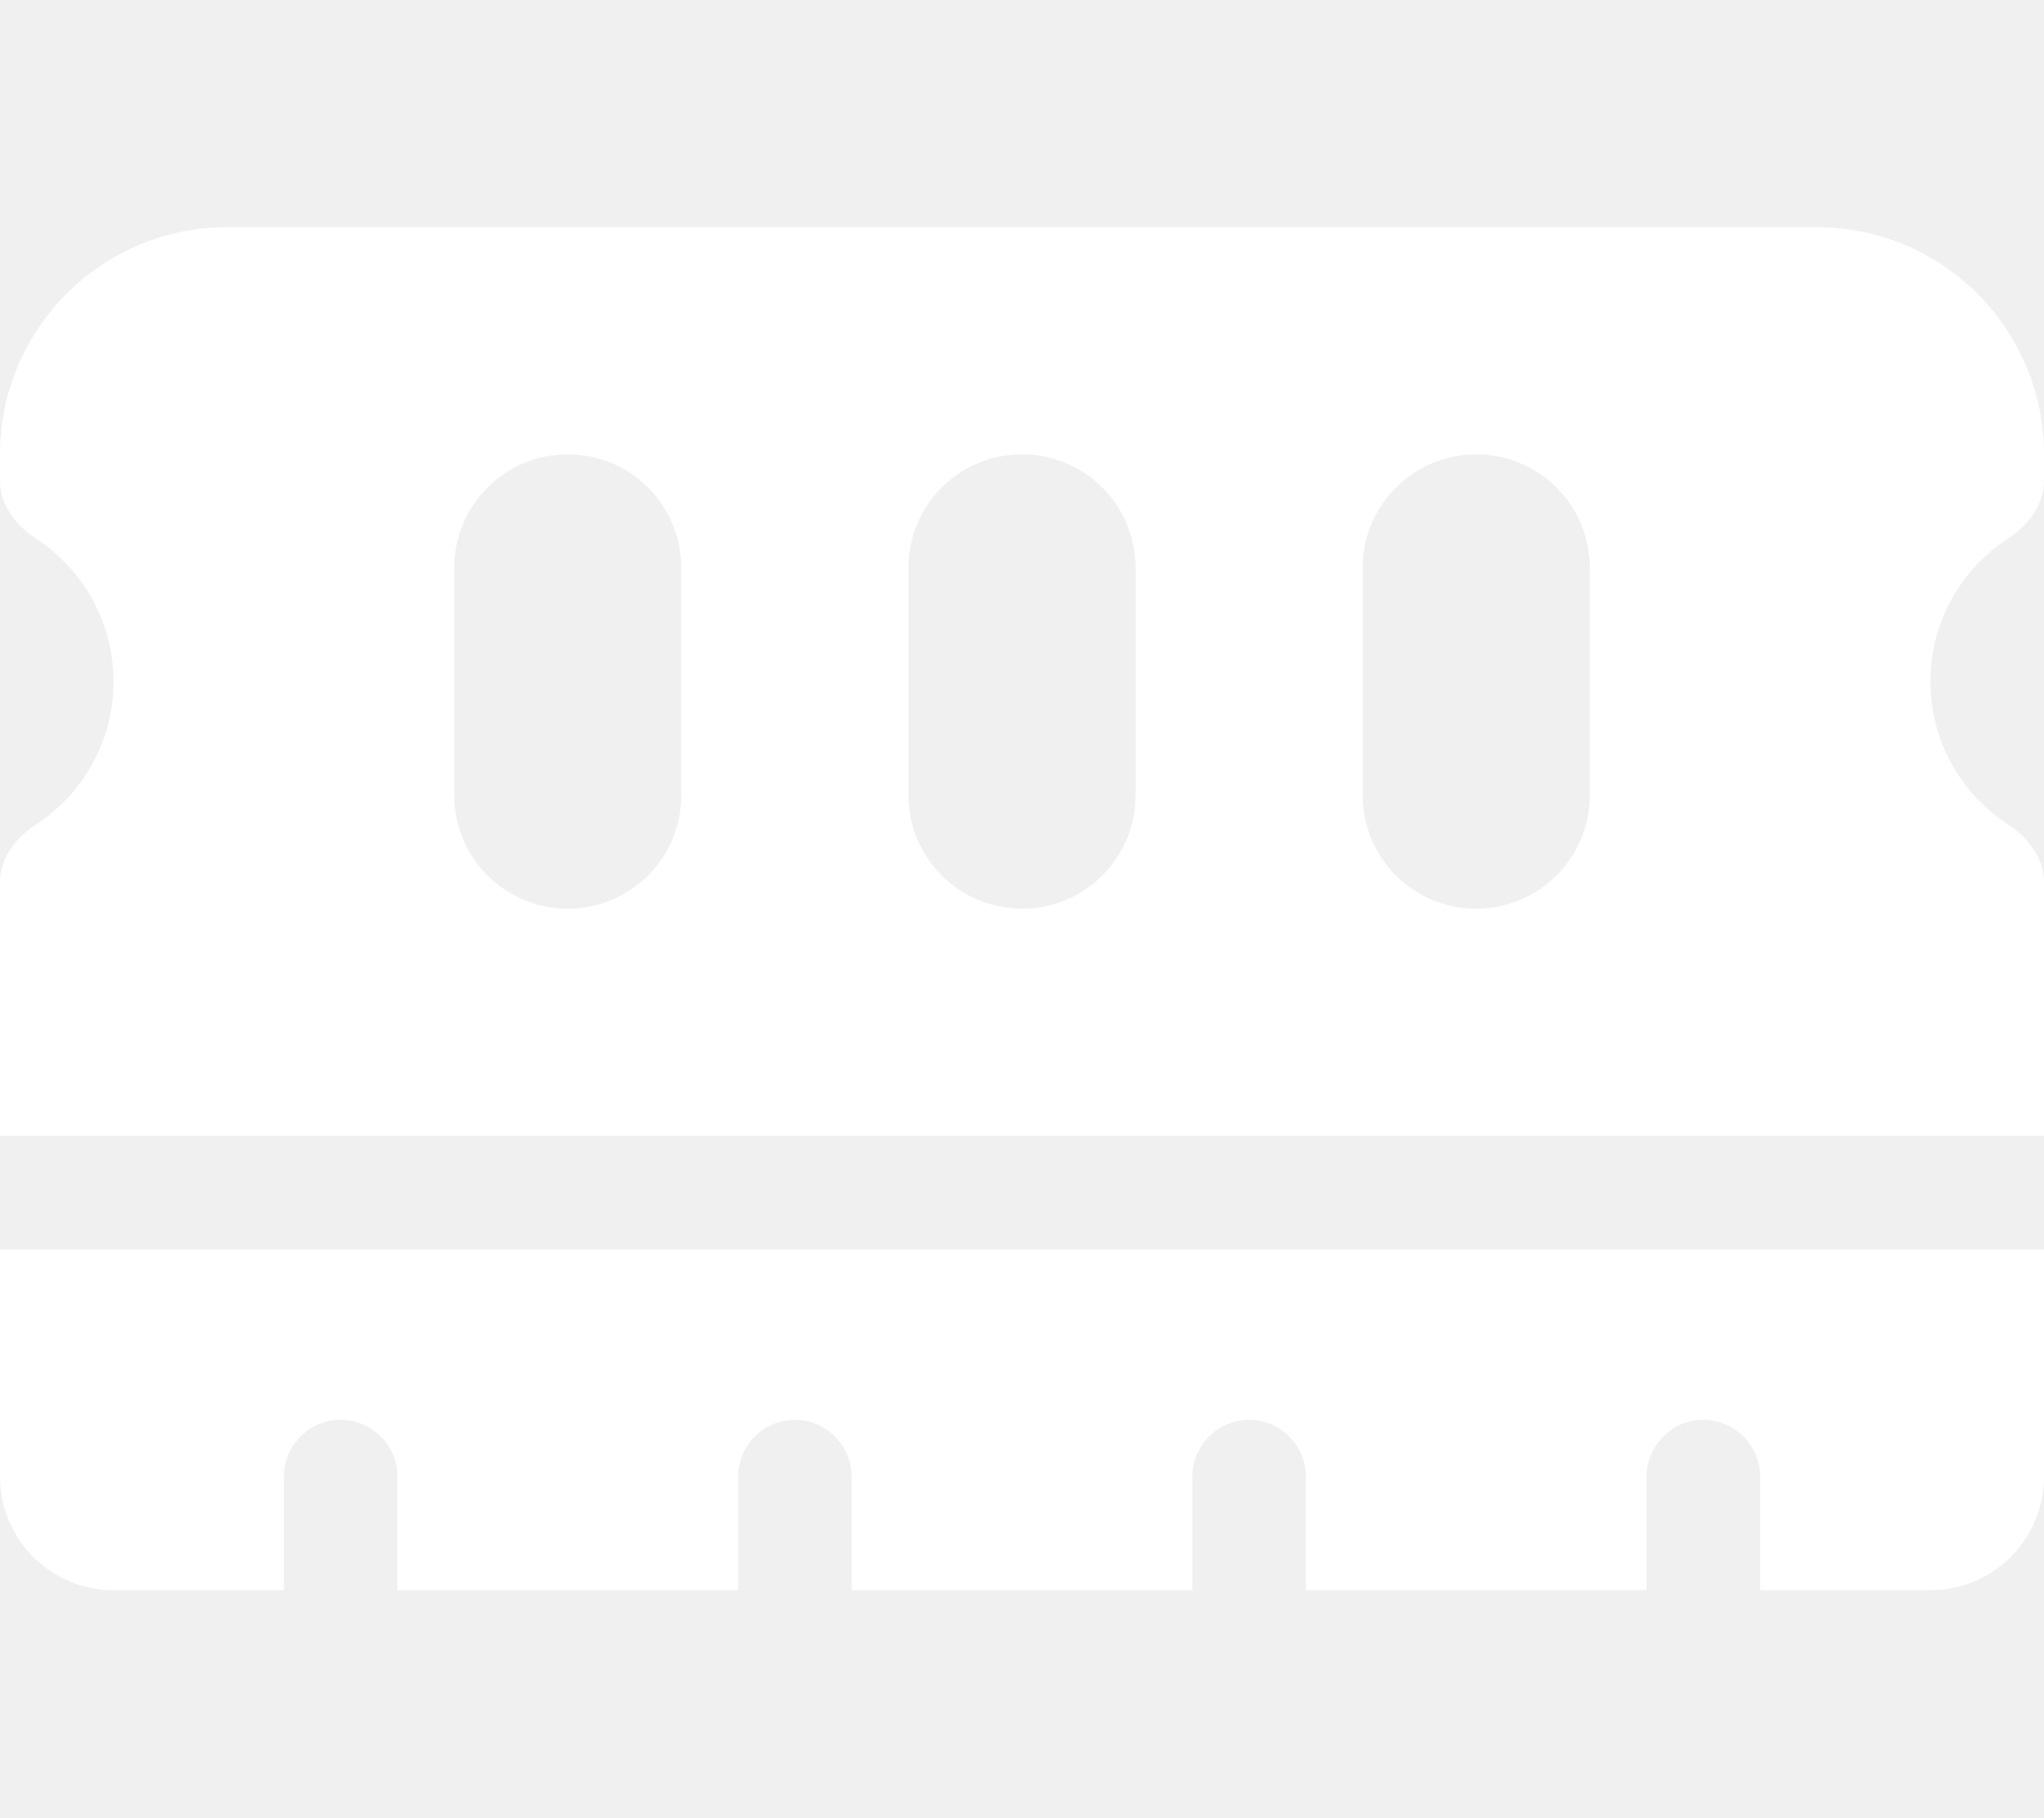
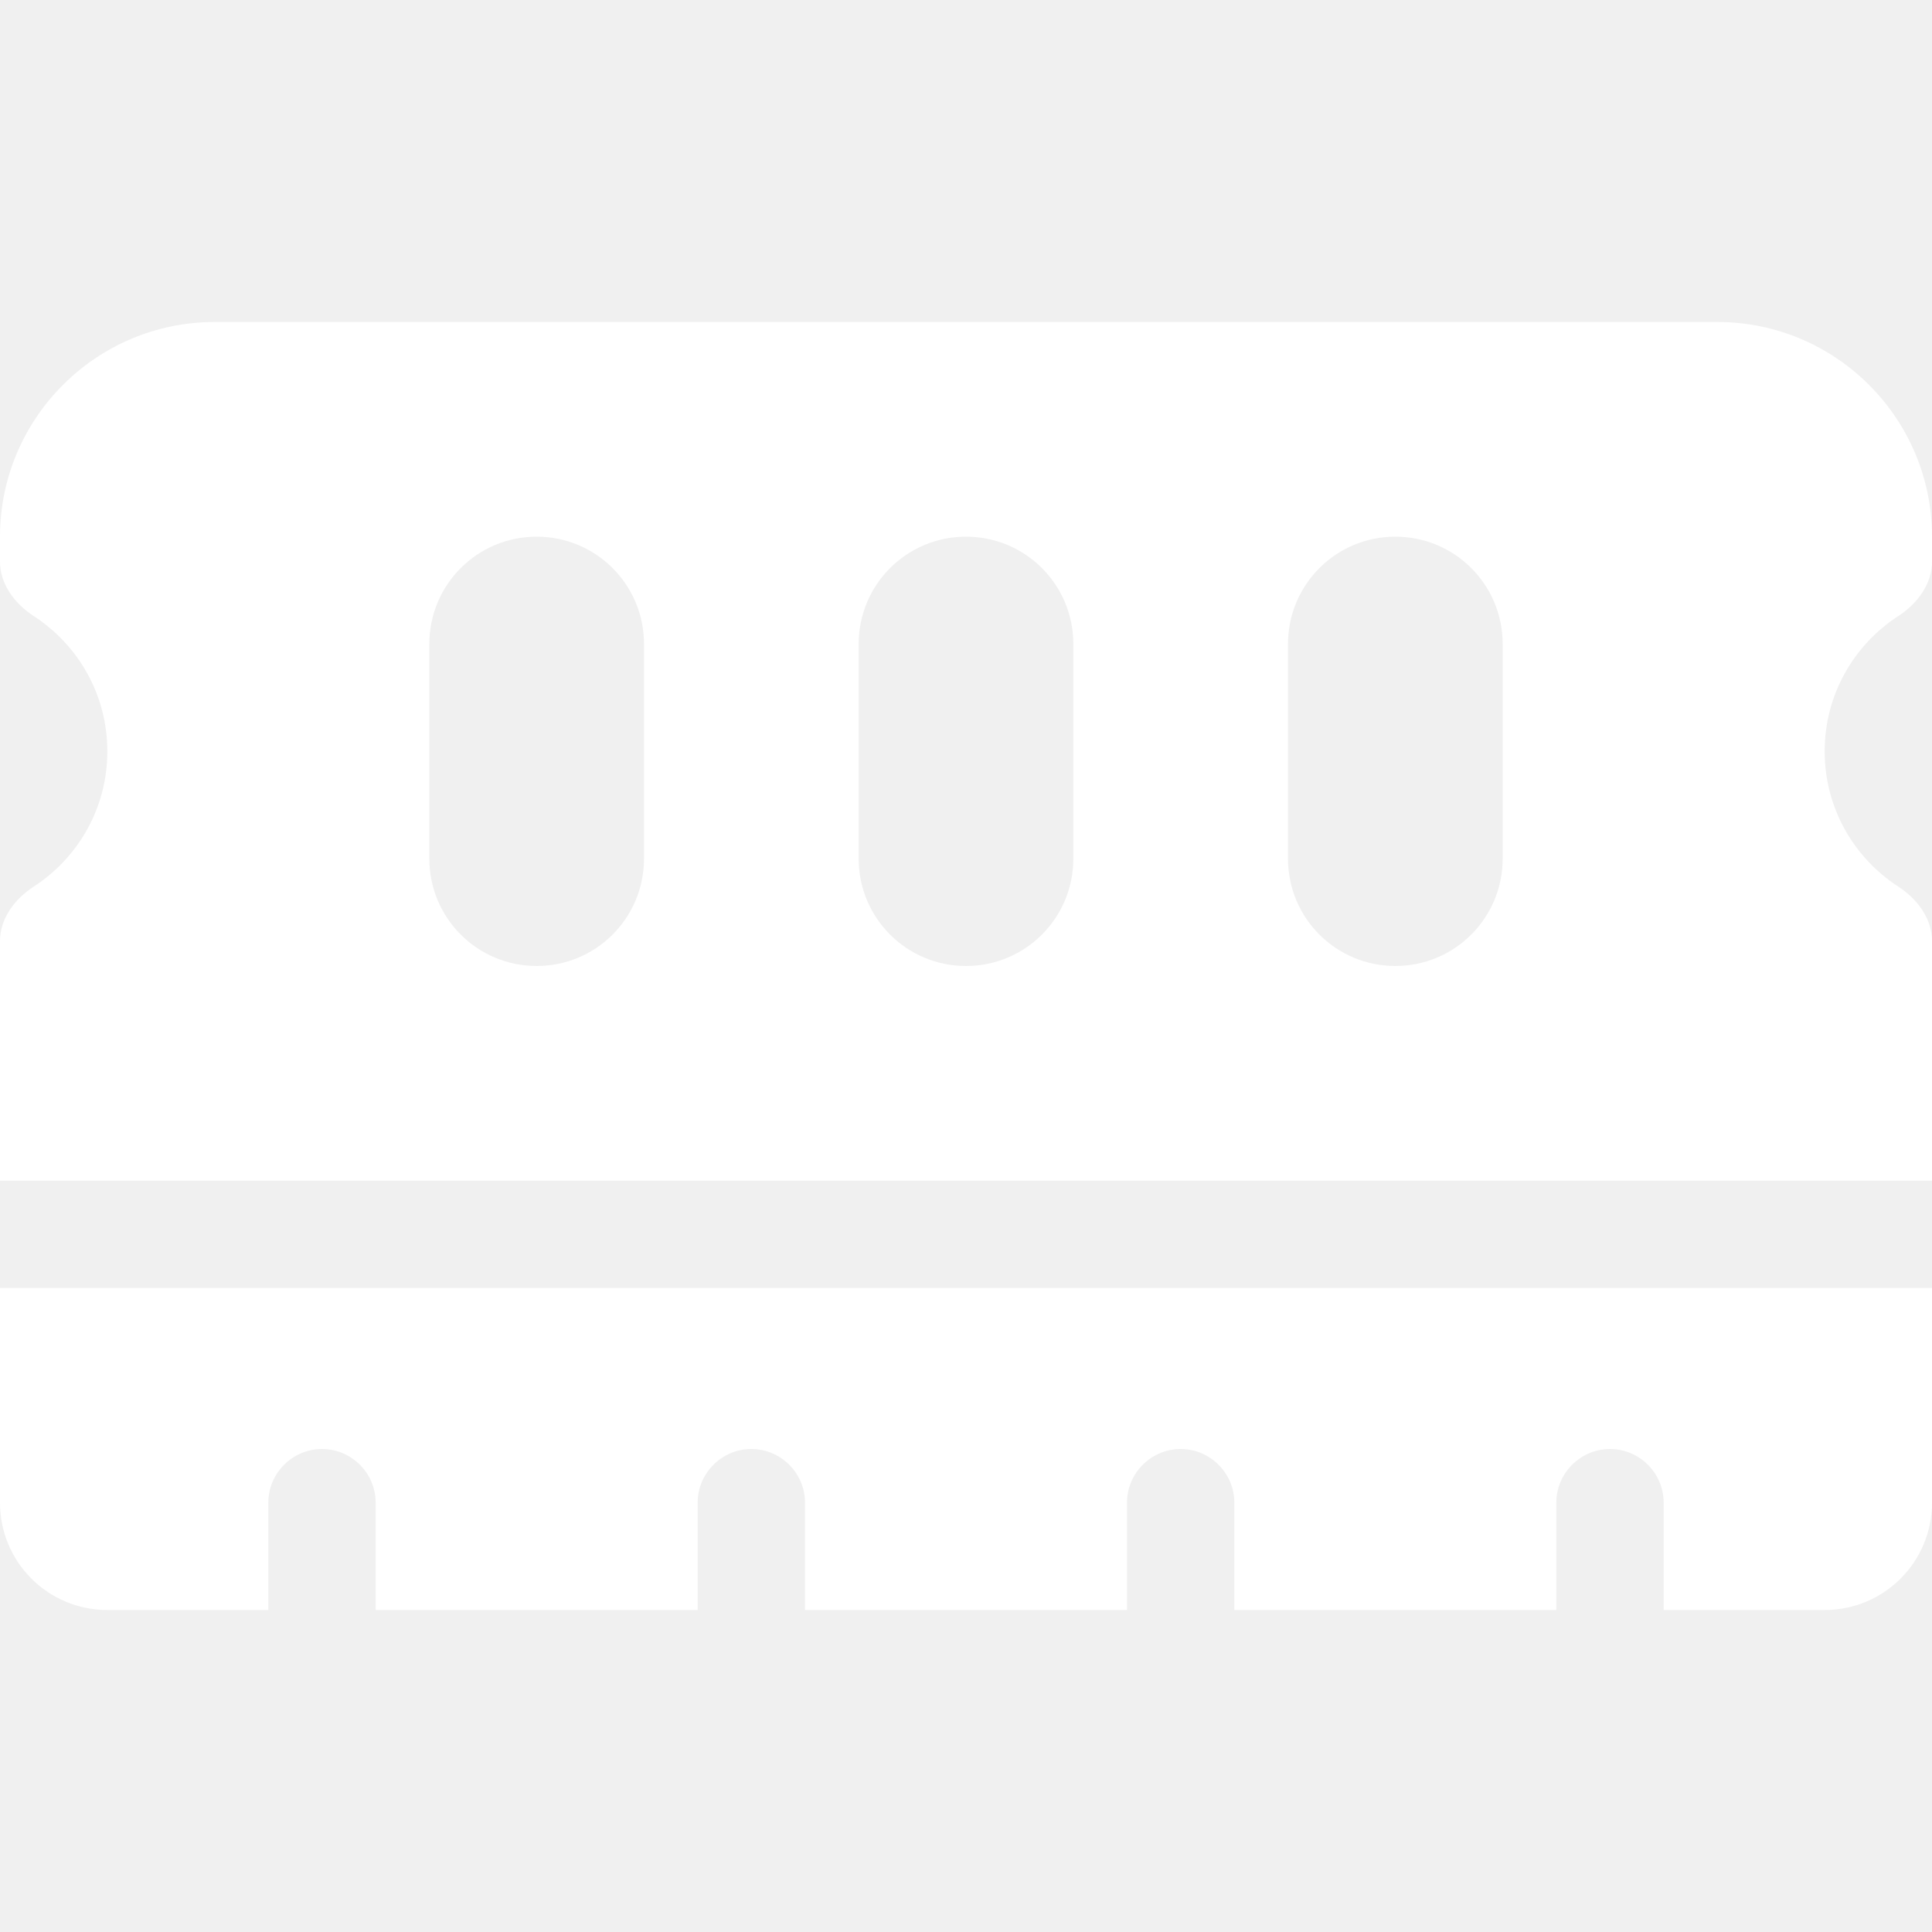
- <svg xmlns="http://www.w3.org/2000/svg" viewBox="0 0 576 512" version="1.1" id="svg1">
+ <svg xmlns="http://www.w3.org/2000/svg" viewBox="0 0 576 576" version="1.1" id="svg1" width="576" height="576">
  <defs id="defs1" />
-   <path d="M64 64C28.7 64 0 92.7 0 128l0 7.4c0 6.8 4.4 12.6 10.1 16.3C23.3 160.3 32 175.1 32 192s-8.7 31.7-21.9 40.3C4.4 236 0 241.8 0 248.6L0 320l576 0 0-71.4c0-6.8-4.4-12.6-10.1-16.3C552.7 223.7 544 208.9 544 192s8.7-31.7 21.9-40.3c5.7-3.7 10.1-9.5 10.1-16.3l0-7.4c0-35.3-28.7-64-64-64L64 64zM576 352L0 352l0 64c0 17.7 14.3 32 32 32l48 0 0-32c0-8.8 7.2-16 16-16s16 7.2 16 16l0 32 96 0 0-32c0-8.8 7.2-16 16-16s16 7.2 16 16l0 32 96 0 0-32c0-8.8 7.2-16 16-16s16 7.2 16 16l0 32 96 0 0-32c0-8.8 7.2-16 16-16s16 7.2 16 16l0 32 48 0c17.7 0 32-14.3 32-32l0-64zM192 160l0 64c0 17.7-14.3 32-32 32s-32-14.3-32-32l0-64c0-17.7 14.3-32 32-32s32 14.3 32 32zm128 0l0 64c0 17.7-14.3 32-32 32s-32-14.3-32-32l0-64c0-17.7 14.3-32 32-32s32 14.3 32 32zm128 0l0 64c0 17.7-14.3 32-32 32s-32-14.3-32-32l0-64c0-17.7 14.3-32 32-32s32 14.3 32 32z" id="path1" style="fill:#ffffff" />
+   <path d="M 64,96 C 28.7,96 0,124.7 0,160 v 7.4 c 0,6.8 4.4,12.6 10.1,16.3 13.2,8.6 21.9,23.4 21.9,40.3 0,16.9 -8.7,31.7 -21.9,40.3 C 4.4,268 0,273.8 0,280.6 V 352 H 576 V 280.6 C 576,273.8 571.6,268 565.9,264.3 552.7,255.7 544,240.9 544,224 c 0,-16.9 8.7,-31.7 21.9,-40.3 5.7,-3.7 10.1,-9.5 10.1,-16.3 V 160 C 576,124.7 547.3,96 512,96 Z M 576,384 H 0 v 64 c 0,17.7 14.3,32 32,32 h 48 v -32 c 0,-8.8 7.2,-16 16,-16 8.8,0 16,7.2 16,16 v 32 h 96 v -32 c 0,-8.8 7.2,-16 16,-16 8.8,0 16,7.2 16,16 v 32 h 96 v -32 c 0,-8.8 7.2,-16 16,-16 8.8,0 16,7.2 16,16 v 32 h 96 v -32 c 0,-8.8 7.2,-16 16,-16 8.8,0 16,7.2 16,16 v 32 h 48 c 17.7,0 32,-14.3 32,-32 z M 192,192 v 64 c 0,17.7 -14.3,32 -32,32 -17.7,0 -32,-14.3 -32,-32 v -64 c 0,-17.7 14.3,-32 32,-32 17.7,0 32,14.3 32,32 z m 128,0 v 64 c 0,17.7 -14.3,32 -32,32 -17.7,0 -32,-14.3 -32,-32 v -64 c 0,-17.7 14.3,-32 32,-32 17.7,0 32,14.3 32,32 z m 128,0 v 64 c 0,17.7 -14.3,32 -32,32 -17.7,0 -32,-14.3 -32,-32 v -64 c 0,-17.7 14.3,-32 32,-32 17.7,0 32,14.3 32,32 z" id="path1" style="fill:#ffffff" />
</svg>
